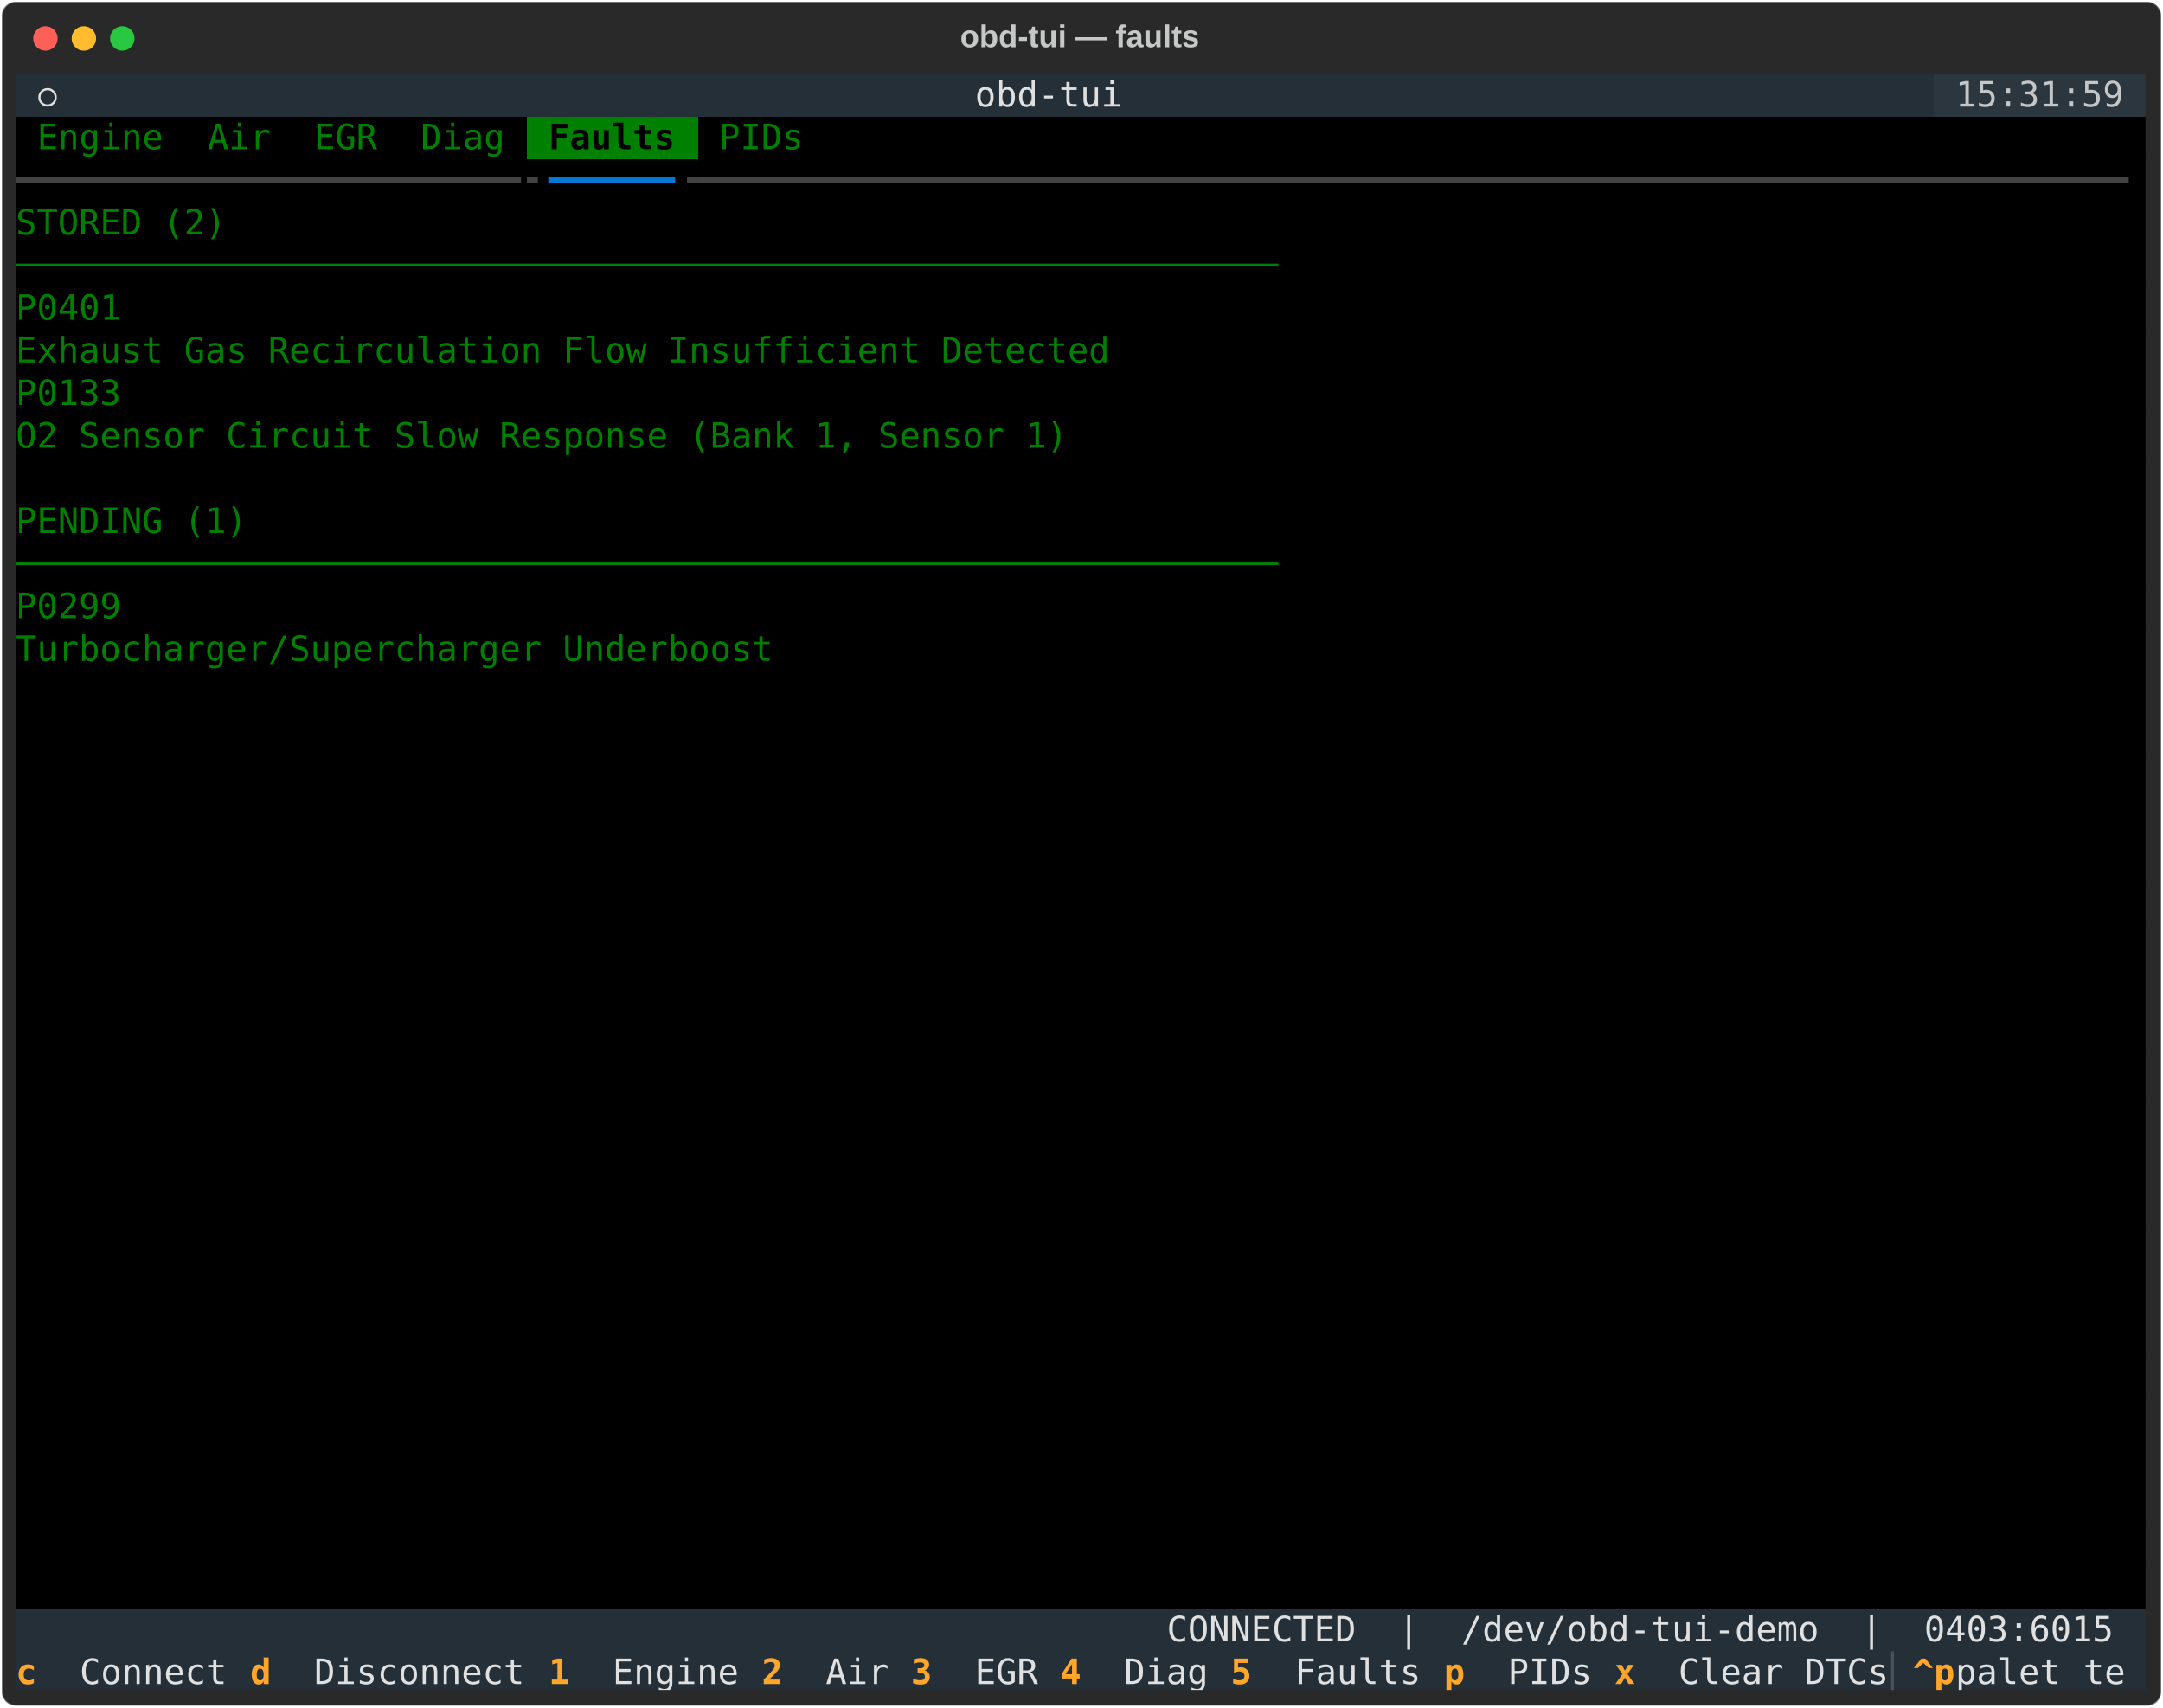
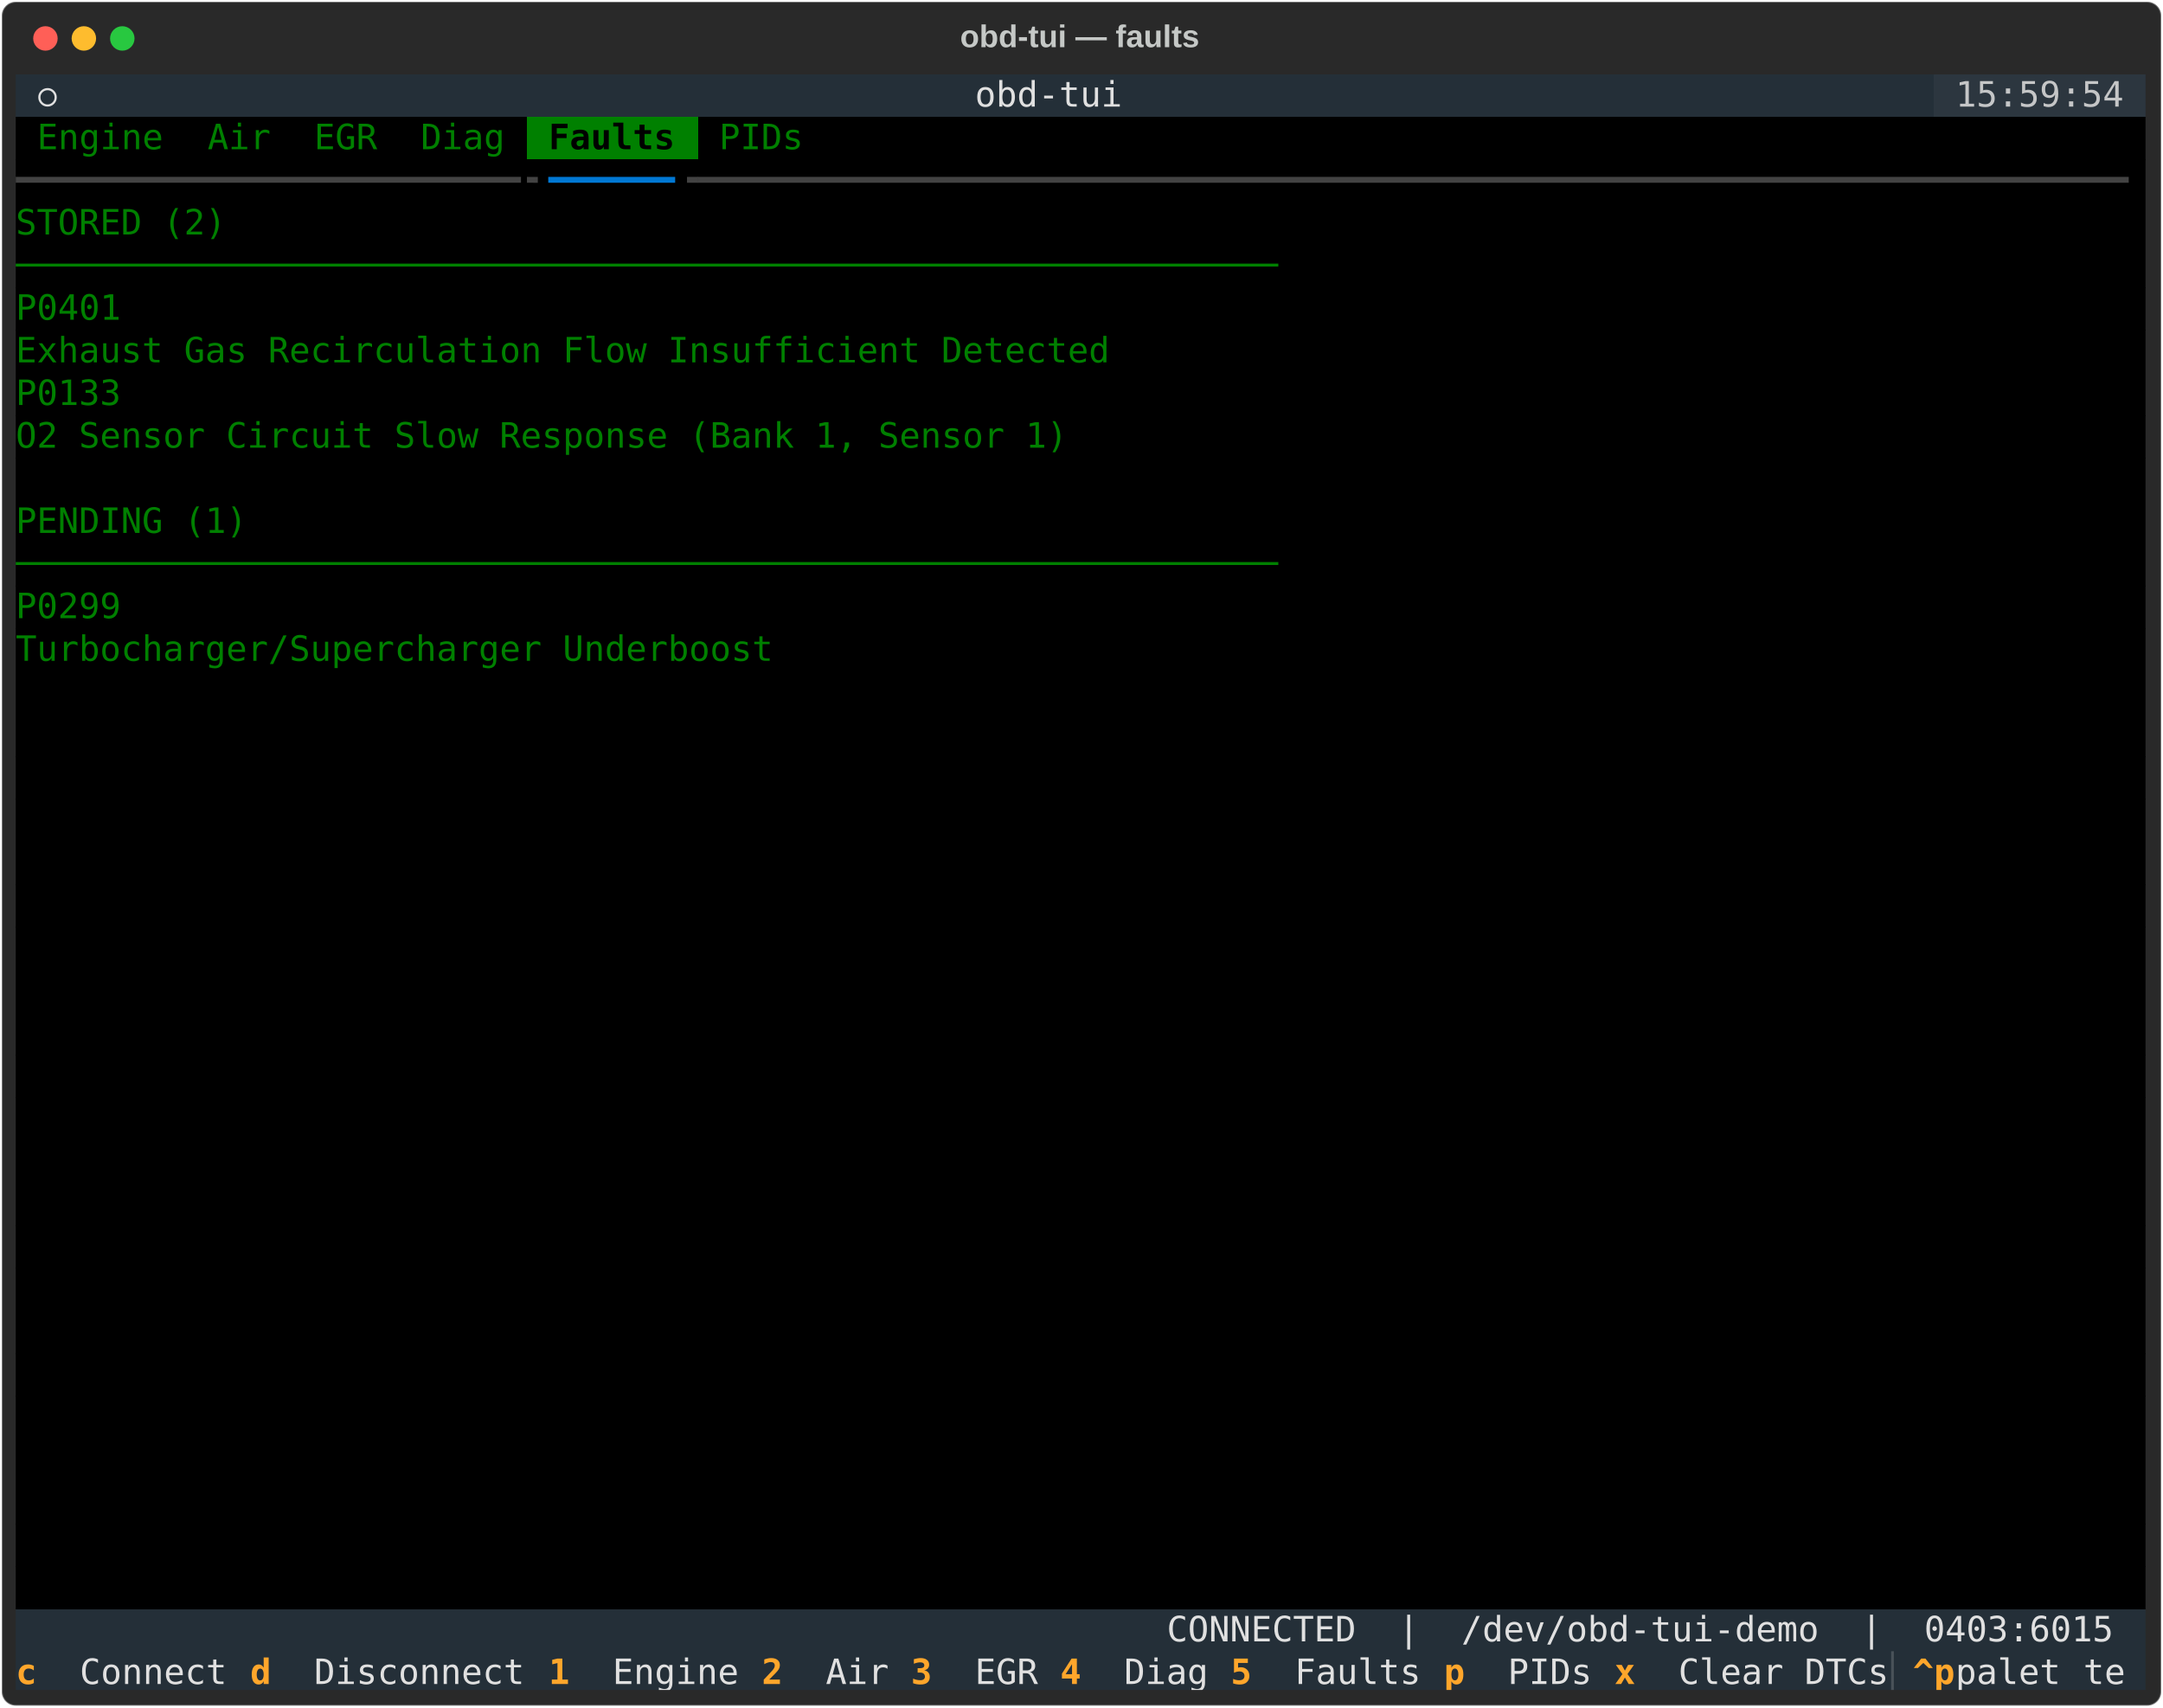
<svg xmlns="http://www.w3.org/2000/svg" class="rich-terminal" viewBox="0 0 1238 977.2">
  <style>

    @font-face {
        font-family: "Fira Code";
        src: local("FiraCode-Regular"),
                url("https://cdnjs.cloudflare.com/ajax/libs/firacode/6.2.0/woff2/FiraCode-Regular.woff2") format("woff2"),
                url("https://cdnjs.cloudflare.com/ajax/libs/firacode/6.2.0/woff/FiraCode-Regular.woff") format("woff");
        font-style: normal;
        font-weight: 400;
    }
    @font-face {
        font-family: "Fira Code";
        src: local("FiraCode-Bold"),
                url("https://cdnjs.cloudflare.com/ajax/libs/firacode/6.2.0/woff2/FiraCode-Bold.woff2") format("woff2"),
                url("https://cdnjs.cloudflare.com/ajax/libs/firacode/6.2.0/woff/FiraCode-Bold.woff") format("woff");
        font-style: bold;
        font-weight: 700;
    }

-     .terminal-1441117430-matrix {
+     .terminal-4060984571-matrix {
        font-family: Fira Code, monospace;
        font-size: 20px;
        line-height: 24.4px;
        font-variant-east-asian: full-width;
    }

-     .terminal-1441117430-title {
+     .terminal-4060984571-title {
        font-size: 18px;
        font-weight: bold;
        font-family: arial;
    }

-     .terminal-1441117430-r1 { fill: #c5c8c6 }
- .terminal-1441117430-r2 { fill: #e0e0e0 }
- .terminal-1441117430-r3 { fill: #c5c6c7 }
- .terminal-1441117430-r4 { fill: #008000 }
- .terminal-1441117430-r5 { fill: #000000;font-weight: bold }
- .terminal-1441117430-r6 { fill: #434343 }
- .terminal-1441117430-r7 { fill: #0178d4 }
- .terminal-1441117430-r8 { fill: #ffa62b;font-weight: bold }
- .terminal-1441117430-r9 { fill: #495259 }
+     .terminal-4060984571-r1 { fill: #c5c8c6 }
+ .terminal-4060984571-r2 { fill: #e0e0e0 }
+ .terminal-4060984571-r3 { fill: #c5c6c7 }
+ .terminal-4060984571-r4 { fill: #008000 }
+ .terminal-4060984571-r5 { fill: #000000;font-weight: bold }
+ .terminal-4060984571-r6 { fill: #434343 }
+ .terminal-4060984571-r7 { fill: #0178d4 }
+ .terminal-4060984571-r8 { fill: #ffa62b;font-weight: bold }
+ .terminal-4060984571-r9 { fill: #495259 }
    </style>
  <defs>
-     <clipPath id="terminal-1441117430-clip-terminal">
+     <clipPath id="terminal-4060984571-clip-terminal">
      <rect x="0" y="0" width="1219.0" height="926.2" />
    </clipPath>
-     <clipPath id="terminal-1441117430-line-0">
+     <clipPath id="terminal-4060984571-line-0">
      <rect x="0" y="1.5" width="1220" height="24.65" />
    </clipPath>
-     <clipPath id="terminal-1441117430-line-1">
+     <clipPath id="terminal-4060984571-line-1">
      <rect x="0" y="25.9" width="1220" height="24.65" />
    </clipPath>
-     <clipPath id="terminal-1441117430-line-2">
+     <clipPath id="terminal-4060984571-line-2">
      <rect x="0" y="50.3" width="1220" height="24.65" />
    </clipPath>
-     <clipPath id="terminal-1441117430-line-3">
+     <clipPath id="terminal-4060984571-line-3">
      <rect x="0" y="74.7" width="1220" height="24.65" />
    </clipPath>
-     <clipPath id="terminal-1441117430-line-4">
+     <clipPath id="terminal-4060984571-line-4">
      <rect x="0" y="99.1" width="1220" height="24.65" />
    </clipPath>
-     <clipPath id="terminal-1441117430-line-5">
+     <clipPath id="terminal-4060984571-line-5">
      <rect x="0" y="123.5" width="1220" height="24.65" />
    </clipPath>
-     <clipPath id="terminal-1441117430-line-6">
+     <clipPath id="terminal-4060984571-line-6">
      <rect x="0" y="147.9" width="1220" height="24.65" />
    </clipPath>
-     <clipPath id="terminal-1441117430-line-7">
+     <clipPath id="terminal-4060984571-line-7">
      <rect x="0" y="172.3" width="1220" height="24.65" />
    </clipPath>
-     <clipPath id="terminal-1441117430-line-8">
+     <clipPath id="terminal-4060984571-line-8">
      <rect x="0" y="196.7" width="1220" height="24.65" />
    </clipPath>
-     <clipPath id="terminal-1441117430-line-9">
+     <clipPath id="terminal-4060984571-line-9">
      <rect x="0" y="221.1" width="1220" height="24.65" />
    </clipPath>
-     <clipPath id="terminal-1441117430-line-10">
+     <clipPath id="terminal-4060984571-line-10">
      <rect x="0" y="245.5" width="1220" height="24.65" />
    </clipPath>
-     <clipPath id="terminal-1441117430-line-11">
+     <clipPath id="terminal-4060984571-line-11">
      <rect x="0" y="269.9" width="1220" height="24.65" />
    </clipPath>
-     <clipPath id="terminal-1441117430-line-12">
+     <clipPath id="terminal-4060984571-line-12">
      <rect x="0" y="294.3" width="1220" height="24.65" />
    </clipPath>
-     <clipPath id="terminal-1441117430-line-13">
+     <clipPath id="terminal-4060984571-line-13">
      <rect x="0" y="318.7" width="1220" height="24.65" />
    </clipPath>
-     <clipPath id="terminal-1441117430-line-14">
+     <clipPath id="terminal-4060984571-line-14">
      <rect x="0" y="343.1" width="1220" height="24.65" />
    </clipPath>
-     <clipPath id="terminal-1441117430-line-15">
+     <clipPath id="terminal-4060984571-line-15">
      <rect x="0" y="367.5" width="1220" height="24.65" />
    </clipPath>
-     <clipPath id="terminal-1441117430-line-16">
+     <clipPath id="terminal-4060984571-line-16">
      <rect x="0" y="391.9" width="1220" height="24.65" />
    </clipPath>
-     <clipPath id="terminal-1441117430-line-17">
+     <clipPath id="terminal-4060984571-line-17">
      <rect x="0" y="416.3" width="1220" height="24.65" />
    </clipPath>
-     <clipPath id="terminal-1441117430-line-18">
+     <clipPath id="terminal-4060984571-line-18">
      <rect x="0" y="440.7" width="1220" height="24.65" />
    </clipPath>
-     <clipPath id="terminal-1441117430-line-19">
+     <clipPath id="terminal-4060984571-line-19">
      <rect x="0" y="465.1" width="1220" height="24.65" />
    </clipPath>
-     <clipPath id="terminal-1441117430-line-20">
+     <clipPath id="terminal-4060984571-line-20">
      <rect x="0" y="489.5" width="1220" height="24.65" />
    </clipPath>
-     <clipPath id="terminal-1441117430-line-21">
+     <clipPath id="terminal-4060984571-line-21">
      <rect x="0" y="513.9" width="1220" height="24.65" />
    </clipPath>
-     <clipPath id="terminal-1441117430-line-22">
+     <clipPath id="terminal-4060984571-line-22">
      <rect x="0" y="538.3" width="1220" height="24.65" />
    </clipPath>
-     <clipPath id="terminal-1441117430-line-23">
+     <clipPath id="terminal-4060984571-line-23">
      <rect x="0" y="562.7" width="1220" height="24.65" />
    </clipPath>
-     <clipPath id="terminal-1441117430-line-24">
+     <clipPath id="terminal-4060984571-line-24">
      <rect x="0" y="587.1" width="1220" height="24.65" />
    </clipPath>
-     <clipPath id="terminal-1441117430-line-25">
+     <clipPath id="terminal-4060984571-line-25">
      <rect x="0" y="611.5" width="1220" height="24.65" />
    </clipPath>
-     <clipPath id="terminal-1441117430-line-26">
+     <clipPath id="terminal-4060984571-line-26">
      <rect x="0" y="635.9" width="1220" height="24.65" />
    </clipPath>
-     <clipPath id="terminal-1441117430-line-27">
+     <clipPath id="terminal-4060984571-line-27">
      <rect x="0" y="660.3" width="1220" height="24.65" />
    </clipPath>
-     <clipPath id="terminal-1441117430-line-28">
+     <clipPath id="terminal-4060984571-line-28">
      <rect x="0" y="684.7" width="1220" height="24.65" />
    </clipPath>
-     <clipPath id="terminal-1441117430-line-29">
+     <clipPath id="terminal-4060984571-line-29">
      <rect x="0" y="709.1" width="1220" height="24.65" />
    </clipPath>
-     <clipPath id="terminal-1441117430-line-30">
+     <clipPath id="terminal-4060984571-line-30">
      <rect x="0" y="733.5" width="1220" height="24.65" />
    </clipPath>
-     <clipPath id="terminal-1441117430-line-31">
+     <clipPath id="terminal-4060984571-line-31">
      <rect x="0" y="757.9" width="1220" height="24.65" />
    </clipPath>
-     <clipPath id="terminal-1441117430-line-32">
+     <clipPath id="terminal-4060984571-line-32">
      <rect x="0" y="782.3" width="1220" height="24.65" />
    </clipPath>
-     <clipPath id="terminal-1441117430-line-33">
+     <clipPath id="terminal-4060984571-line-33">
      <rect x="0" y="806.7" width="1220" height="24.65" />
    </clipPath>
-     <clipPath id="terminal-1441117430-line-34">
+     <clipPath id="terminal-4060984571-line-34">
      <rect x="0" y="831.1" width="1220" height="24.65" />
    </clipPath>
-     <clipPath id="terminal-1441117430-line-35">
+     <clipPath id="terminal-4060984571-line-35">
      <rect x="0" y="855.5" width="1220" height="24.65" />
    </clipPath>
-     <clipPath id="terminal-1441117430-line-36">
+     <clipPath id="terminal-4060984571-line-36">
      <rect x="0" y="879.9" width="1220" height="24.65" />
    </clipPath>
  </defs>
  <rect fill="#292929" stroke="rgba(255,255,255,0.35)" stroke-width="1" x="1" y="1" width="1236" height="975.2" rx="8" />
-   <text class="terminal-1441117430-title" fill="#c5c8c6" text-anchor="middle" x="618" y="27">obd-tui — faults</text>
+   <text class="terminal-4060984571-title" fill="#c5c8c6" text-anchor="middle" x="618" y="27">obd-tui — faults</text>
  <g transform="translate(26,22)">
    <circle cx="0" cy="0" r="7" fill="#ff5f57" />
    <circle cx="22" cy="0" r="7" fill="#febc2e" />
    <circle cx="44" cy="0" r="7" fill="#28c840" />
  </g>
-   <g transform="translate(9, 41)" clip-path="url(#terminal-1441117430-clip-terminal)">
+   <g transform="translate(9, 41)" clip-path="url(#terminal-4060984571-clip-terminal)">
    <rect fill="#242f38" x="0" y="1.5" width="12.2" height="24.65" shape-rendering="crispEdges" />
    <rect fill="#242f38" x="12.2" y="1.5" width="12.2" height="24.65" shape-rendering="crispEdges" />
    <rect fill="#242f38" x="24.4" y="1.5" width="61" height="24.65" shape-rendering="crispEdges" />
    <rect fill="#242f38" x="85.4" y="1.5" width="12.2" height="24.65" shape-rendering="crispEdges" />
    <rect fill="#242f38" x="97.6" y="1.5" width="451.4" height="24.65" shape-rendering="crispEdges" />
    <rect fill="#242f38" x="549" y="1.5" width="85.4" height="24.65" shape-rendering="crispEdges" />
    <rect fill="#242f38" x="634.4" y="1.5" width="463.6" height="24.65" shape-rendering="crispEdges" />
    <rect fill="#2c363f" x="1098" y="1.5" width="12.2" height="24.65" shape-rendering="crispEdges" />
    <rect fill="#2c363f" x="1110.2" y="1.5" width="97.6" height="24.65" shape-rendering="crispEdges" />
    <rect fill="#2c363f" x="1207.8" y="1.5" width="12.2" height="24.65" shape-rendering="crispEdges" />
    <rect fill="#000000" x="0" y="25.9" width="12.2" height="24.65" shape-rendering="crispEdges" />
    <rect fill="#000000" x="12.2" y="25.9" width="73.2" height="24.65" shape-rendering="crispEdges" />
    <rect fill="#000000" x="85.4" y="25.9" width="12.2" height="24.65" shape-rendering="crispEdges" />
    <rect fill="#000000" x="97.6" y="25.9" width="12.2" height="24.65" shape-rendering="crispEdges" />
    <rect fill="#000000" x="109.8" y="25.9" width="36.6" height="24.65" shape-rendering="crispEdges" />
    <rect fill="#000000" x="146.4" y="25.9" width="12.2" height="24.65" shape-rendering="crispEdges" />
    <rect fill="#000000" x="158.6" y="25.9" width="12.2" height="24.65" shape-rendering="crispEdges" />
    <rect fill="#000000" x="170.8" y="25.9" width="36.6" height="24.65" shape-rendering="crispEdges" />
    <rect fill="#000000" x="207.4" y="25.9" width="12.2" height="24.65" shape-rendering="crispEdges" />
    <rect fill="#000000" x="219.6" y="25.9" width="12.2" height="24.65" shape-rendering="crispEdges" />
    <rect fill="#000000" x="231.8" y="25.9" width="48.8" height="24.65" shape-rendering="crispEdges" />
    <rect fill="#000000" x="280.6" y="25.9" width="12.2" height="24.65" shape-rendering="crispEdges" />
    <rect fill="#008000" x="292.8" y="25.9" width="12.2" height="24.65" shape-rendering="crispEdges" />
    <rect fill="#008000" x="305" y="25.9" width="73.2" height="24.65" shape-rendering="crispEdges" />
    <rect fill="#008000" x="378.2" y="25.9" width="12.2" height="24.65" shape-rendering="crispEdges" />
    <rect fill="#000000" x="390.4" y="25.9" width="12.2" height="24.65" shape-rendering="crispEdges" />
    <rect fill="#000000" x="402.6" y="25.9" width="48.8" height="24.65" shape-rendering="crispEdges" />
    <rect fill="#000000" x="451.4" y="25.9" width="12.2" height="24.65" shape-rendering="crispEdges" />
    <rect fill="#000000" x="463.6" y="25.9" width="756.4" height="24.65" shape-rendering="crispEdges" />
    <rect fill="#000000" x="0" y="50.3" width="292.8" height="24.65" shape-rendering="crispEdges" />
    <rect fill="#000000" x="292.8" y="50.3" width="12.2" height="24.65" shape-rendering="crispEdges" />
    <rect fill="#000000" x="305" y="50.3" width="73.2" height="24.65" shape-rendering="crispEdges" />
    <rect fill="#000000" x="378.2" y="50.3" width="12.2" height="24.65" shape-rendering="crispEdges" />
    <rect fill="#000000" x="390.4" y="50.3" width="829.6" height="24.65" shape-rendering="crispEdges" />
    <rect fill="#000000" x="0" y="74.7" width="122" height="24.65" shape-rendering="crispEdges" />
    <rect fill="#000000" x="122" y="74.7" width="1098" height="24.65" shape-rendering="crispEdges" />
    <rect fill="#000000" x="0" y="99.1" width="732" height="24.65" shape-rendering="crispEdges" />
    <rect fill="#000000" x="732" y="99.1" width="488" height="24.65" shape-rendering="crispEdges" />
    <rect fill="#000000" x="0" y="123.5" width="85.4" height="24.65" shape-rendering="crispEdges" />
    <rect fill="#000000" x="85.4" y="123.5" width="1134.6" height="24.65" shape-rendering="crispEdges" />
    <rect fill="#000000" x="0" y="147.9" width="707.6" height="24.65" shape-rendering="crispEdges" />
    <rect fill="#000000" x="707.6" y="147.9" width="512.4" height="24.65" shape-rendering="crispEdges" />
    <rect fill="#000000" x="0" y="172.3" width="85.4" height="24.65" shape-rendering="crispEdges" />
    <rect fill="#000000" x="85.4" y="172.3" width="1134.6" height="24.65" shape-rendering="crispEdges" />
    <rect fill="#000000" x="0" y="196.7" width="683.2" height="24.65" shape-rendering="crispEdges" />
    <rect fill="#000000" x="683.2" y="196.7" width="536.8" height="24.65" shape-rendering="crispEdges" />
    <rect fill="#000000" x="0" y="221.1" width="0" height="24.65" shape-rendering="crispEdges" />
    <rect fill="#000000" x="0" y="221.1" width="1220" height="24.65" shape-rendering="crispEdges" />
    <rect fill="#000000" x="0" y="245.5" width="134.2" height="24.65" shape-rendering="crispEdges" />
    <rect fill="#000000" x="134.2" y="245.5" width="1085.8" height="24.65" shape-rendering="crispEdges" />
    <rect fill="#000000" x="0" y="269.9" width="732" height="24.65" shape-rendering="crispEdges" />
    <rect fill="#000000" x="732" y="269.9" width="488" height="24.65" shape-rendering="crispEdges" />
    <rect fill="#000000" x="0" y="294.3" width="85.4" height="24.65" shape-rendering="crispEdges" />
    <rect fill="#000000" x="85.4" y="294.3" width="1134.6" height="24.65" shape-rendering="crispEdges" />
    <rect fill="#000000" x="0" y="318.7" width="512.4" height="24.65" shape-rendering="crispEdges" />
    <rect fill="#000000" x="512.4" y="318.7" width="707.6" height="24.65" shape-rendering="crispEdges" />
    <rect fill="#000000" x="0" y="343.1" width="1220" height="24.65" shape-rendering="crispEdges" />
    <rect fill="#000000" x="0" y="367.5" width="1220" height="24.65" shape-rendering="crispEdges" />
    <rect fill="#000000" x="0" y="391.9" width="1220" height="24.65" shape-rendering="crispEdges" />
    <rect fill="#000000" x="0" y="416.3" width="1220" height="24.65" shape-rendering="crispEdges" />
    <rect fill="#000000" x="0" y="440.7" width="1220" height="24.65" shape-rendering="crispEdges" />
    <rect fill="#000000" x="0" y="465.1" width="1220" height="24.65" shape-rendering="crispEdges" />
    <rect fill="#000000" x="0" y="489.5" width="1220" height="24.65" shape-rendering="crispEdges" />
    <rect fill="#000000" x="0" y="513.9" width="1220" height="24.65" shape-rendering="crispEdges" />
    <rect fill="#000000" x="0" y="538.3" width="1220" height="24.65" shape-rendering="crispEdges" />
    <rect fill="#000000" x="0" y="562.7" width="1220" height="24.65" shape-rendering="crispEdges" />
    <rect fill="#000000" x="0" y="587.1" width="1220" height="24.65" shape-rendering="crispEdges" />
    <rect fill="#000000" x="0" y="611.5" width="1220" height="24.65" shape-rendering="crispEdges" />
    <rect fill="#000000" x="0" y="635.9" width="1220" height="24.65" shape-rendering="crispEdges" />
    <rect fill="#000000" x="0" y="660.3" width="1220" height="24.65" shape-rendering="crispEdges" />
    <rect fill="#000000" x="0" y="684.7" width="1220" height="24.65" shape-rendering="crispEdges" />
    <rect fill="#000000" x="0" y="709.1" width="1220" height="24.65" shape-rendering="crispEdges" />
    <rect fill="#000000" x="0" y="733.5" width="1220" height="24.65" shape-rendering="crispEdges" />
    <rect fill="#000000" x="0" y="757.9" width="1220" height="24.65" shape-rendering="crispEdges" />
    <rect fill="#000000" x="0" y="782.3" width="1220" height="24.65" shape-rendering="crispEdges" />
    <rect fill="#000000" x="0" y="806.7" width="1220" height="24.65" shape-rendering="crispEdges" />
    <rect fill="#000000" x="0" y="831.1" width="1220" height="24.65" shape-rendering="crispEdges" />
    <rect fill="#000000" x="0" y="855.5" width="1220" height="24.65" shape-rendering="crispEdges" />
    <rect fill="#242f38" x="0" y="879.9" width="12.2" height="24.65" shape-rendering="crispEdges" />
    <rect fill="#242f38" x="12.2" y="879.9" width="646.6" height="24.65" shape-rendering="crispEdges" />
    <rect fill="#242f38" x="658.8" y="879.9" width="549" height="24.65" shape-rendering="crispEdges" />
    <rect fill="#242f38" x="1207.8" y="879.9" width="12.2" height="24.65" shape-rendering="crispEdges" />
    <rect fill="#242f38" x="0" y="904.3" width="36.6" height="24.65" shape-rendering="crispEdges" />
    <rect fill="#242f38" x="36.6" y="904.3" width="97.6" height="24.65" shape-rendering="crispEdges" />
    <rect fill="#242f38" x="134.2" y="904.3" width="36.6" height="24.65" shape-rendering="crispEdges" />
    <rect fill="#242f38" x="170.8" y="904.3" width="134.2" height="24.65" shape-rendering="crispEdges" />
    <rect fill="#242f38" x="305" y="904.3" width="36.6" height="24.65" shape-rendering="crispEdges" />
    <rect fill="#242f38" x="341.6" y="904.3" width="85.4" height="24.65" shape-rendering="crispEdges" />
    <rect fill="#242f38" x="427" y="904.3" width="36.6" height="24.65" shape-rendering="crispEdges" />
    <rect fill="#242f38" x="463.6" y="904.3" width="48.8" height="24.65" shape-rendering="crispEdges" />
    <rect fill="#242f38" x="512.4" y="904.3" width="36.6" height="24.65" shape-rendering="crispEdges" />
    <rect fill="#242f38" x="549" y="904.3" width="48.8" height="24.65" shape-rendering="crispEdges" />
    <rect fill="#242f38" x="597.8" y="904.3" width="36.6" height="24.65" shape-rendering="crispEdges" />
    <rect fill="#242f38" x="634.4" y="904.3" width="61" height="24.65" shape-rendering="crispEdges" />
    <rect fill="#242f38" x="695.4" y="904.3" width="36.6" height="24.65" shape-rendering="crispEdges" />
    <rect fill="#242f38" x="732" y="904.3" width="85.4" height="24.65" shape-rendering="crispEdges" />
    <rect fill="#242f38" x="817.4" y="904.3" width="36.6" height="24.65" shape-rendering="crispEdges" />
    <rect fill="#242f38" x="854" y="904.3" width="61" height="24.65" shape-rendering="crispEdges" />
    <rect fill="#242f38" x="915" y="904.3" width="36.6" height="24.65" shape-rendering="crispEdges" />
    <rect fill="#242f38" x="951.6" y="904.3" width="122" height="24.65" shape-rendering="crispEdges" />
    <rect fill="#242f38" x="1073.6" y="904.3" width="12.2" height="24.65" shape-rendering="crispEdges" />
    <rect fill="#242f38" x="1085.8" y="904.3" width="24.4" height="24.65" shape-rendering="crispEdges" />
    <rect fill="#242f38" x="1110.2" y="904.3" width="73.2" height="24.65" shape-rendering="crispEdges" />
    <rect fill="#242f38" x="1183.4" y="904.3" width="24.4" height="24.65" shape-rendering="crispEdges" />
    <rect fill="#242f38" x="1207.8" y="904.3" width="12.2" height="24.65" shape-rendering="crispEdges" />
-     <g class="terminal-1441117430-matrix">
-       <text class="terminal-1441117430-r2" x="12.2" y="20" textLength="12.2" clip-path="url(#terminal-1441117430-line-0)">⭘</text>
-       <text class="terminal-1441117430-r2" x="549" y="20" textLength="85.4" clip-path="url(#terminal-1441117430-line-0)">obd-tui</text>
-       <text class="terminal-1441117430-r3" x="1110.2" y="20" textLength="97.6" clip-path="url(#terminal-1441117430-line-0)">15:31:59</text>
-       <text class="terminal-1441117430-r1" x="1220" y="20" textLength="12.2" clip-path="url(#terminal-1441117430-line-0)">
- </text>
-       <text class="terminal-1441117430-r4" x="12.2" y="44.4" textLength="73.2" clip-path="url(#terminal-1441117430-line-1)">Engine</text>
-       <text class="terminal-1441117430-r4" x="109.8" y="44.4" textLength="36.6" clip-path="url(#terminal-1441117430-line-1)">Air</text>
-       <text class="terminal-1441117430-r4" x="170.8" y="44.4" textLength="36.6" clip-path="url(#terminal-1441117430-line-1)">EGR</text>
-       <text class="terminal-1441117430-r4" x="231.8" y="44.4" textLength="48.8" clip-path="url(#terminal-1441117430-line-1)">Diag</text>
-       <text class="terminal-1441117430-r5" x="305" y="44.4" textLength="73.2" clip-path="url(#terminal-1441117430-line-1)">Faults</text>
-       <text class="terminal-1441117430-r4" x="402.6" y="44.4" textLength="48.8" clip-path="url(#terminal-1441117430-line-1)">PIDs</text>
-       <text class="terminal-1441117430-r1" x="1220" y="44.4" textLength="12.2" clip-path="url(#terminal-1441117430-line-1)">
- </text>
-       <text class="terminal-1441117430-r6" x="0" y="68.8" textLength="292.8" clip-path="url(#terminal-1441117430-line-2)">━━━━━━━━━━━━━━━━━━━━━━━━</text>
-       <text class="terminal-1441117430-r6" x="292.8" y="68.8" textLength="12.2" clip-path="url(#terminal-1441117430-line-2)">╸</text>
-       <text class="terminal-1441117430-r7" x="305" y="68.8" textLength="73.2" clip-path="url(#terminal-1441117430-line-2)">━━━━━━</text>
-       <text class="terminal-1441117430-r6" x="378.2" y="68.8" textLength="12.2" clip-path="url(#terminal-1441117430-line-2)">╺</text>
-       <text class="terminal-1441117430-r6" x="390.4" y="68.8" textLength="829.6" clip-path="url(#terminal-1441117430-line-2)">━━━━━━━━━━━━━━━━━━━━━━━━━━━━━━━━━━━━━━━━━━━━━━━━━━━━━━━━━━━━━━━━━━━━</text>
-       <text class="terminal-1441117430-r1" x="1220" y="68.8" textLength="12.2" clip-path="url(#terminal-1441117430-line-2)">
- </text>
-       <text class="terminal-1441117430-r4" x="0" y="93.2" textLength="122" clip-path="url(#terminal-1441117430-line-3)">STORED (2)</text>
-       <text class="terminal-1441117430-r1" x="1220" y="93.2" textLength="12.2" clip-path="url(#terminal-1441117430-line-3)">
- </text>
-       <text class="terminal-1441117430-r4" x="0" y="117.6" textLength="732" clip-path="url(#terminal-1441117430-line-4)">────────────────────────────────────────────────────────────</text>
-       <text class="terminal-1441117430-r1" x="1220" y="117.6" textLength="12.2" clip-path="url(#terminal-1441117430-line-4)">
- </text>
-       <text class="terminal-1441117430-r4" x="0" y="142" textLength="85.4" clip-path="url(#terminal-1441117430-line-5)">  P0401</text>
-       <text class="terminal-1441117430-r1" x="1220" y="142" textLength="12.2" clip-path="url(#terminal-1441117430-line-5)">
- </text>
-       <text class="terminal-1441117430-r4" x="0" y="166.4" textLength="707.6" clip-path="url(#terminal-1441117430-line-6)">      Exhaust Gas Recirculation Flow Insufficient Detected</text>
-       <text class="terminal-1441117430-r1" x="1220" y="166.4" textLength="12.2" clip-path="url(#terminal-1441117430-line-6)">
- </text>
-       <text class="terminal-1441117430-r4" x="0" y="190.8" textLength="85.4" clip-path="url(#terminal-1441117430-line-7)">  P0133</text>
-       <text class="terminal-1441117430-r1" x="1220" y="190.8" textLength="12.2" clip-path="url(#terminal-1441117430-line-7)">
- </text>
-       <text class="terminal-1441117430-r4" x="0" y="215.2" textLength="683.2" clip-path="url(#terminal-1441117430-line-8)">      O2 Sensor Circuit Slow Response (Bank 1, Sensor 1)</text>
-       <text class="terminal-1441117430-r1" x="1220" y="215.2" textLength="12.2" clip-path="url(#terminal-1441117430-line-8)">
- </text>
-       <text class="terminal-1441117430-r1" x="1220" y="239.6" textLength="12.2" clip-path="url(#terminal-1441117430-line-9)">
- </text>
-       <text class="terminal-1441117430-r4" x="0" y="264" textLength="134.2" clip-path="url(#terminal-1441117430-line-10)">PENDING (1)</text>
-       <text class="terminal-1441117430-r1" x="1220" y="264" textLength="12.2" clip-path="url(#terminal-1441117430-line-10)">
- </text>
-       <text class="terminal-1441117430-r4" x="0" y="288.4" textLength="732" clip-path="url(#terminal-1441117430-line-11)">────────────────────────────────────────────────────────────</text>
-       <text class="terminal-1441117430-r1" x="1220" y="288.4" textLength="12.2" clip-path="url(#terminal-1441117430-line-11)">
- </text>
-       <text class="terminal-1441117430-r4" x="0" y="312.8" textLength="85.4" clip-path="url(#terminal-1441117430-line-12)">  P0299</text>
-       <text class="terminal-1441117430-r1" x="1220" y="312.8" textLength="12.2" clip-path="url(#terminal-1441117430-line-12)">
- </text>
-       <text class="terminal-1441117430-r4" x="0" y="337.2" textLength="512.4" clip-path="url(#terminal-1441117430-line-13)">      Turbocharger/Supercharger Underboost</text>
-       <text class="terminal-1441117430-r1" x="1220" y="337.2" textLength="12.2" clip-path="url(#terminal-1441117430-line-13)">
- </text>
-       <text class="terminal-1441117430-r1" x="1220" y="361.6" textLength="12.2" clip-path="url(#terminal-1441117430-line-14)">
- </text>
-       <text class="terminal-1441117430-r1" x="1220" y="386" textLength="12.2" clip-path="url(#terminal-1441117430-line-15)">
- </text>
-       <text class="terminal-1441117430-r1" x="1220" y="410.4" textLength="12.2" clip-path="url(#terminal-1441117430-line-16)">
- </text>
-       <text class="terminal-1441117430-r1" x="1220" y="434.8" textLength="12.2" clip-path="url(#terminal-1441117430-line-17)">
- </text>
-       <text class="terminal-1441117430-r1" x="1220" y="459.2" textLength="12.2" clip-path="url(#terminal-1441117430-line-18)">
- </text>
-       <text class="terminal-1441117430-r1" x="1220" y="483.6" textLength="12.2" clip-path="url(#terminal-1441117430-line-19)">
- </text>
-       <text class="terminal-1441117430-r1" x="1220" y="508" textLength="12.2" clip-path="url(#terminal-1441117430-line-20)">
- </text>
-       <text class="terminal-1441117430-r1" x="1220" y="532.4" textLength="12.2" clip-path="url(#terminal-1441117430-line-21)">
- </text>
-       <text class="terminal-1441117430-r1" x="1220" y="556.8" textLength="12.2" clip-path="url(#terminal-1441117430-line-22)">
- </text>
-       <text class="terminal-1441117430-r1" x="1220" y="581.2" textLength="12.2" clip-path="url(#terminal-1441117430-line-23)">
- </text>
-       <text class="terminal-1441117430-r1" x="1220" y="605.6" textLength="12.2" clip-path="url(#terminal-1441117430-line-24)">
- </text>
-       <text class="terminal-1441117430-r1" x="1220" y="630" textLength="12.2" clip-path="url(#terminal-1441117430-line-25)">
- </text>
-       <text class="terminal-1441117430-r1" x="1220" y="654.4" textLength="12.2" clip-path="url(#terminal-1441117430-line-26)">
- </text>
-       <text class="terminal-1441117430-r1" x="1220" y="678.8" textLength="12.2" clip-path="url(#terminal-1441117430-line-27)">
- </text>
-       <text class="terminal-1441117430-r1" x="1220" y="703.2" textLength="12.2" clip-path="url(#terminal-1441117430-line-28)">
- </text>
-       <text class="terminal-1441117430-r1" x="1220" y="727.6" textLength="12.2" clip-path="url(#terminal-1441117430-line-29)">
- </text>
-       <text class="terminal-1441117430-r1" x="1220" y="752" textLength="12.2" clip-path="url(#terminal-1441117430-line-30)">
- </text>
-       <text class="terminal-1441117430-r1" x="1220" y="776.4" textLength="12.2" clip-path="url(#terminal-1441117430-line-31)">
- </text>
-       <text class="terminal-1441117430-r1" x="1220" y="800.8" textLength="12.2" clip-path="url(#terminal-1441117430-line-32)">
- </text>
-       <text class="terminal-1441117430-r1" x="1220" y="825.2" textLength="12.2" clip-path="url(#terminal-1441117430-line-33)">
- </text>
-       <text class="terminal-1441117430-r1" x="1220" y="849.6" textLength="12.2" clip-path="url(#terminal-1441117430-line-34)">
- </text>
-       <text class="terminal-1441117430-r1" x="1220" y="874" textLength="12.2" clip-path="url(#terminal-1441117430-line-35)">
- </text>
-       <text class="terminal-1441117430-r2" x="658.8" y="898.4" textLength="549" clip-path="url(#terminal-1441117430-line-36)">CONNECTED  |  /dev/obd-tui-demo  |  0403:6015</text>
-       <text class="terminal-1441117430-r1" x="1220" y="898.4" textLength="12.2" clip-path="url(#terminal-1441117430-line-36)">
- </text>
-       <text class="terminal-1441117430-r8" x="0" y="922.8" textLength="36.6" clip-path="url(#terminal-1441117430-line-37)"> c </text>
-       <text class="terminal-1441117430-r2" x="36.6" y="922.8" textLength="97.6" clip-path="url(#terminal-1441117430-line-37)">Connect </text>
-       <text class="terminal-1441117430-r8" x="134.2" y="922.8" textLength="36.6" clip-path="url(#terminal-1441117430-line-37)"> d </text>
-       <text class="terminal-1441117430-r2" x="170.8" y="922.8" textLength="134.2" clip-path="url(#terminal-1441117430-line-37)">Disconnect </text>
-       <text class="terminal-1441117430-r8" x="305" y="922.8" textLength="36.6" clip-path="url(#terminal-1441117430-line-37)"> 1 </text>
-       <text class="terminal-1441117430-r2" x="341.6" y="922.8" textLength="85.4" clip-path="url(#terminal-1441117430-line-37)">Engine </text>
-       <text class="terminal-1441117430-r8" x="427" y="922.8" textLength="36.6" clip-path="url(#terminal-1441117430-line-37)"> 2 </text>
-       <text class="terminal-1441117430-r2" x="463.6" y="922.8" textLength="48.8" clip-path="url(#terminal-1441117430-line-37)">Air </text>
-       <text class="terminal-1441117430-r8" x="512.4" y="922.8" textLength="36.6" clip-path="url(#terminal-1441117430-line-37)"> 3 </text>
-       <text class="terminal-1441117430-r2" x="549" y="922.8" textLength="48.8" clip-path="url(#terminal-1441117430-line-37)">EGR </text>
-       <text class="terminal-1441117430-r8" x="597.8" y="922.8" textLength="36.6" clip-path="url(#terminal-1441117430-line-37)"> 4 </text>
-       <text class="terminal-1441117430-r2" x="634.4" y="922.8" textLength="61" clip-path="url(#terminal-1441117430-line-37)">Diag </text>
-       <text class="terminal-1441117430-r8" x="695.4" y="922.8" textLength="36.6" clip-path="url(#terminal-1441117430-line-37)"> 5 </text>
-       <text class="terminal-1441117430-r2" x="732" y="922.8" textLength="85.4" clip-path="url(#terminal-1441117430-line-37)">Faults </text>
-       <text class="terminal-1441117430-r8" x="817.4" y="922.8" textLength="36.6" clip-path="url(#terminal-1441117430-line-37)"> p </text>
-       <text class="terminal-1441117430-r2" x="854" y="922.8" textLength="61" clip-path="url(#terminal-1441117430-line-37)">PIDs </text>
-       <text class="terminal-1441117430-r8" x="915" y="922.8" textLength="36.6" clip-path="url(#terminal-1441117430-line-37)"> x </text>
-       <text class="terminal-1441117430-r2" x="951.6" y="922.8" textLength="122" clip-path="url(#terminal-1441117430-line-37)">Clear DTCs</text>
-       <text class="terminal-1441117430-r9" x="1073.6" y="922.8" textLength="12.2" clip-path="url(#terminal-1441117430-line-37)">▏</text>
-       <text class="terminal-1441117430-r8" x="1085.8" y="922.8" textLength="24.4" clip-path="url(#terminal-1441117430-line-37)">^p</text>
-       <text class="terminal-1441117430-r2" x="1110.2" y="922.8" textLength="73.2" clip-path="url(#terminal-1441117430-line-37)"> palet</text>
-       <text class="terminal-1441117430-r2" x="1183.4" y="922.8" textLength="24.4" clip-path="url(#terminal-1441117430-line-37)">te</text>
+     <g class="terminal-4060984571-matrix">
+       <text class="terminal-4060984571-r2" x="12.2" y="20" textLength="12.2" clip-path="url(#terminal-4060984571-line-0)">⭘</text>
+       <text class="terminal-4060984571-r2" x="549" y="20" textLength="85.4" clip-path="url(#terminal-4060984571-line-0)">obd-tui</text>
+       <text class="terminal-4060984571-r3" x="1110.2" y="20" textLength="97.6" clip-path="url(#terminal-4060984571-line-0)">15:59:54</text>
+       <text class="terminal-4060984571-r1" x="1220" y="20" textLength="12.2" clip-path="url(#terminal-4060984571-line-0)">
+ </text>
+       <text class="terminal-4060984571-r4" x="12.2" y="44.4" textLength="73.2" clip-path="url(#terminal-4060984571-line-1)">Engine</text>
+       <text class="terminal-4060984571-r4" x="109.8" y="44.4" textLength="36.6" clip-path="url(#terminal-4060984571-line-1)">Air</text>
+       <text class="terminal-4060984571-r4" x="170.8" y="44.4" textLength="36.6" clip-path="url(#terminal-4060984571-line-1)">EGR</text>
+       <text class="terminal-4060984571-r4" x="231.8" y="44.4" textLength="48.8" clip-path="url(#terminal-4060984571-line-1)">Diag</text>
+       <text class="terminal-4060984571-r5" x="305" y="44.4" textLength="73.2" clip-path="url(#terminal-4060984571-line-1)">Faults</text>
+       <text class="terminal-4060984571-r4" x="402.6" y="44.4" textLength="48.8" clip-path="url(#terminal-4060984571-line-1)">PIDs</text>
+       <text class="terminal-4060984571-r1" x="1220" y="44.4" textLength="12.2" clip-path="url(#terminal-4060984571-line-1)">
+ </text>
+       <text class="terminal-4060984571-r6" x="0" y="68.8" textLength="292.8" clip-path="url(#terminal-4060984571-line-2)">━━━━━━━━━━━━━━━━━━━━━━━━</text>
+       <text class="terminal-4060984571-r6" x="292.8" y="68.8" textLength="12.2" clip-path="url(#terminal-4060984571-line-2)">╸</text>
+       <text class="terminal-4060984571-r7" x="305" y="68.8" textLength="73.2" clip-path="url(#terminal-4060984571-line-2)">━━━━━━</text>
+       <text class="terminal-4060984571-r6" x="378.2" y="68.8" textLength="12.2" clip-path="url(#terminal-4060984571-line-2)">╺</text>
+       <text class="terminal-4060984571-r6" x="390.4" y="68.8" textLength="829.6" clip-path="url(#terminal-4060984571-line-2)">━━━━━━━━━━━━━━━━━━━━━━━━━━━━━━━━━━━━━━━━━━━━━━━━━━━━━━━━━━━━━━━━━━━━</text>
+       <text class="terminal-4060984571-r1" x="1220" y="68.8" textLength="12.2" clip-path="url(#terminal-4060984571-line-2)">
+ </text>
+       <text class="terminal-4060984571-r4" x="0" y="93.2" textLength="122" clip-path="url(#terminal-4060984571-line-3)">STORED (2)</text>
+       <text class="terminal-4060984571-r1" x="1220" y="93.2" textLength="12.2" clip-path="url(#terminal-4060984571-line-3)">
+ </text>
+       <text class="terminal-4060984571-r4" x="0" y="117.6" textLength="732" clip-path="url(#terminal-4060984571-line-4)">────────────────────────────────────────────────────────────</text>
+       <text class="terminal-4060984571-r1" x="1220" y="117.6" textLength="12.2" clip-path="url(#terminal-4060984571-line-4)">
+ </text>
+       <text class="terminal-4060984571-r4" x="0" y="142" textLength="85.4" clip-path="url(#terminal-4060984571-line-5)">  P0401</text>
+       <text class="terminal-4060984571-r1" x="1220" y="142" textLength="12.2" clip-path="url(#terminal-4060984571-line-5)">
+ </text>
+       <text class="terminal-4060984571-r4" x="0" y="166.4" textLength="707.6" clip-path="url(#terminal-4060984571-line-6)">      Exhaust Gas Recirculation Flow Insufficient Detected</text>
+       <text class="terminal-4060984571-r1" x="1220" y="166.4" textLength="12.2" clip-path="url(#terminal-4060984571-line-6)">
+ </text>
+       <text class="terminal-4060984571-r4" x="0" y="190.8" textLength="85.4" clip-path="url(#terminal-4060984571-line-7)">  P0133</text>
+       <text class="terminal-4060984571-r1" x="1220" y="190.8" textLength="12.2" clip-path="url(#terminal-4060984571-line-7)">
+ </text>
+       <text class="terminal-4060984571-r4" x="0" y="215.2" textLength="683.2" clip-path="url(#terminal-4060984571-line-8)">      O2 Sensor Circuit Slow Response (Bank 1, Sensor 1)</text>
+       <text class="terminal-4060984571-r1" x="1220" y="215.2" textLength="12.2" clip-path="url(#terminal-4060984571-line-8)">
+ </text>
+       <text class="terminal-4060984571-r1" x="1220" y="239.6" textLength="12.2" clip-path="url(#terminal-4060984571-line-9)">
+ </text>
+       <text class="terminal-4060984571-r4" x="0" y="264" textLength="134.2" clip-path="url(#terminal-4060984571-line-10)">PENDING (1)</text>
+       <text class="terminal-4060984571-r1" x="1220" y="264" textLength="12.2" clip-path="url(#terminal-4060984571-line-10)">
+ </text>
+       <text class="terminal-4060984571-r4" x="0" y="288.4" textLength="732" clip-path="url(#terminal-4060984571-line-11)">────────────────────────────────────────────────────────────</text>
+       <text class="terminal-4060984571-r1" x="1220" y="288.4" textLength="12.2" clip-path="url(#terminal-4060984571-line-11)">
+ </text>
+       <text class="terminal-4060984571-r4" x="0" y="312.8" textLength="85.4" clip-path="url(#terminal-4060984571-line-12)">  P0299</text>
+       <text class="terminal-4060984571-r1" x="1220" y="312.8" textLength="12.2" clip-path="url(#terminal-4060984571-line-12)">
+ </text>
+       <text class="terminal-4060984571-r4" x="0" y="337.2" textLength="512.4" clip-path="url(#terminal-4060984571-line-13)">      Turbocharger/Supercharger Underboost</text>
+       <text class="terminal-4060984571-r1" x="1220" y="337.2" textLength="12.2" clip-path="url(#terminal-4060984571-line-13)">
+ </text>
+       <text class="terminal-4060984571-r1" x="1220" y="361.6" textLength="12.2" clip-path="url(#terminal-4060984571-line-14)">
+ </text>
+       <text class="terminal-4060984571-r1" x="1220" y="386" textLength="12.2" clip-path="url(#terminal-4060984571-line-15)">
+ </text>
+       <text class="terminal-4060984571-r1" x="1220" y="410.4" textLength="12.2" clip-path="url(#terminal-4060984571-line-16)">
+ </text>
+       <text class="terminal-4060984571-r1" x="1220" y="434.8" textLength="12.2" clip-path="url(#terminal-4060984571-line-17)">
+ </text>
+       <text class="terminal-4060984571-r1" x="1220" y="459.2" textLength="12.2" clip-path="url(#terminal-4060984571-line-18)">
+ </text>
+       <text class="terminal-4060984571-r1" x="1220" y="483.6" textLength="12.2" clip-path="url(#terminal-4060984571-line-19)">
+ </text>
+       <text class="terminal-4060984571-r1" x="1220" y="508" textLength="12.2" clip-path="url(#terminal-4060984571-line-20)">
+ </text>
+       <text class="terminal-4060984571-r1" x="1220" y="532.4" textLength="12.2" clip-path="url(#terminal-4060984571-line-21)">
+ </text>
+       <text class="terminal-4060984571-r1" x="1220" y="556.8" textLength="12.2" clip-path="url(#terminal-4060984571-line-22)">
+ </text>
+       <text class="terminal-4060984571-r1" x="1220" y="581.2" textLength="12.2" clip-path="url(#terminal-4060984571-line-23)">
+ </text>
+       <text class="terminal-4060984571-r1" x="1220" y="605.6" textLength="12.2" clip-path="url(#terminal-4060984571-line-24)">
+ </text>
+       <text class="terminal-4060984571-r1" x="1220" y="630" textLength="12.2" clip-path="url(#terminal-4060984571-line-25)">
+ </text>
+       <text class="terminal-4060984571-r1" x="1220" y="654.4" textLength="12.2" clip-path="url(#terminal-4060984571-line-26)">
+ </text>
+       <text class="terminal-4060984571-r1" x="1220" y="678.8" textLength="12.2" clip-path="url(#terminal-4060984571-line-27)">
+ </text>
+       <text class="terminal-4060984571-r1" x="1220" y="703.2" textLength="12.2" clip-path="url(#terminal-4060984571-line-28)">
+ </text>
+       <text class="terminal-4060984571-r1" x="1220" y="727.6" textLength="12.2" clip-path="url(#terminal-4060984571-line-29)">
+ </text>
+       <text class="terminal-4060984571-r1" x="1220" y="752" textLength="12.2" clip-path="url(#terminal-4060984571-line-30)">
+ </text>
+       <text class="terminal-4060984571-r1" x="1220" y="776.4" textLength="12.2" clip-path="url(#terminal-4060984571-line-31)">
+ </text>
+       <text class="terminal-4060984571-r1" x="1220" y="800.8" textLength="12.2" clip-path="url(#terminal-4060984571-line-32)">
+ </text>
+       <text class="terminal-4060984571-r1" x="1220" y="825.2" textLength="12.2" clip-path="url(#terminal-4060984571-line-33)">
+ </text>
+       <text class="terminal-4060984571-r1" x="1220" y="849.6" textLength="12.2" clip-path="url(#terminal-4060984571-line-34)">
+ </text>
+       <text class="terminal-4060984571-r1" x="1220" y="874" textLength="12.2" clip-path="url(#terminal-4060984571-line-35)">
+ </text>
+       <text class="terminal-4060984571-r2" x="658.8" y="898.4" textLength="549" clip-path="url(#terminal-4060984571-line-36)">CONNECTED  |  /dev/obd-tui-demo  |  0403:6015</text>
+       <text class="terminal-4060984571-r1" x="1220" y="898.4" textLength="12.2" clip-path="url(#terminal-4060984571-line-36)">
+ </text>
+       <text class="terminal-4060984571-r8" x="0" y="922.8" textLength="36.6" clip-path="url(#terminal-4060984571-line-37)"> c </text>
+       <text class="terminal-4060984571-r2" x="36.6" y="922.8" textLength="97.6" clip-path="url(#terminal-4060984571-line-37)">Connect </text>
+       <text class="terminal-4060984571-r8" x="134.2" y="922.8" textLength="36.6" clip-path="url(#terminal-4060984571-line-37)"> d </text>
+       <text class="terminal-4060984571-r2" x="170.8" y="922.8" textLength="134.2" clip-path="url(#terminal-4060984571-line-37)">Disconnect </text>
+       <text class="terminal-4060984571-r8" x="305" y="922.8" textLength="36.6" clip-path="url(#terminal-4060984571-line-37)"> 1 </text>
+       <text class="terminal-4060984571-r2" x="341.6" y="922.8" textLength="85.4" clip-path="url(#terminal-4060984571-line-37)">Engine </text>
+       <text class="terminal-4060984571-r8" x="427" y="922.8" textLength="36.6" clip-path="url(#terminal-4060984571-line-37)"> 2 </text>
+       <text class="terminal-4060984571-r2" x="463.6" y="922.8" textLength="48.8" clip-path="url(#terminal-4060984571-line-37)">Air </text>
+       <text class="terminal-4060984571-r8" x="512.4" y="922.8" textLength="36.6" clip-path="url(#terminal-4060984571-line-37)"> 3 </text>
+       <text class="terminal-4060984571-r2" x="549" y="922.8" textLength="48.8" clip-path="url(#terminal-4060984571-line-37)">EGR </text>
+       <text class="terminal-4060984571-r8" x="597.8" y="922.8" textLength="36.6" clip-path="url(#terminal-4060984571-line-37)"> 4 </text>
+       <text class="terminal-4060984571-r2" x="634.4" y="922.8" textLength="61" clip-path="url(#terminal-4060984571-line-37)">Diag </text>
+       <text class="terminal-4060984571-r8" x="695.4" y="922.8" textLength="36.6" clip-path="url(#terminal-4060984571-line-37)"> 5 </text>
+       <text class="terminal-4060984571-r2" x="732" y="922.8" textLength="85.4" clip-path="url(#terminal-4060984571-line-37)">Faults </text>
+       <text class="terminal-4060984571-r8" x="817.4" y="922.8" textLength="36.6" clip-path="url(#terminal-4060984571-line-37)"> p </text>
+       <text class="terminal-4060984571-r2" x="854" y="922.8" textLength="61" clip-path="url(#terminal-4060984571-line-37)">PIDs </text>
+       <text class="terminal-4060984571-r8" x="915" y="922.8" textLength="36.6" clip-path="url(#terminal-4060984571-line-37)"> x </text>
+       <text class="terminal-4060984571-r2" x="951.6" y="922.8" textLength="122" clip-path="url(#terminal-4060984571-line-37)">Clear DTCs</text>
+       <text class="terminal-4060984571-r9" x="1073.6" y="922.8" textLength="12.2" clip-path="url(#terminal-4060984571-line-37)">▏</text>
+       <text class="terminal-4060984571-r8" x="1085.8" y="922.8" textLength="24.4" clip-path="url(#terminal-4060984571-line-37)">^p</text>
+       <text class="terminal-4060984571-r2" x="1110.2" y="922.8" textLength="73.2" clip-path="url(#terminal-4060984571-line-37)"> palet</text>
+       <text class="terminal-4060984571-r2" x="1183.4" y="922.8" textLength="24.4" clip-path="url(#terminal-4060984571-line-37)">te</text>
    </g>
  </g>
</svg>
